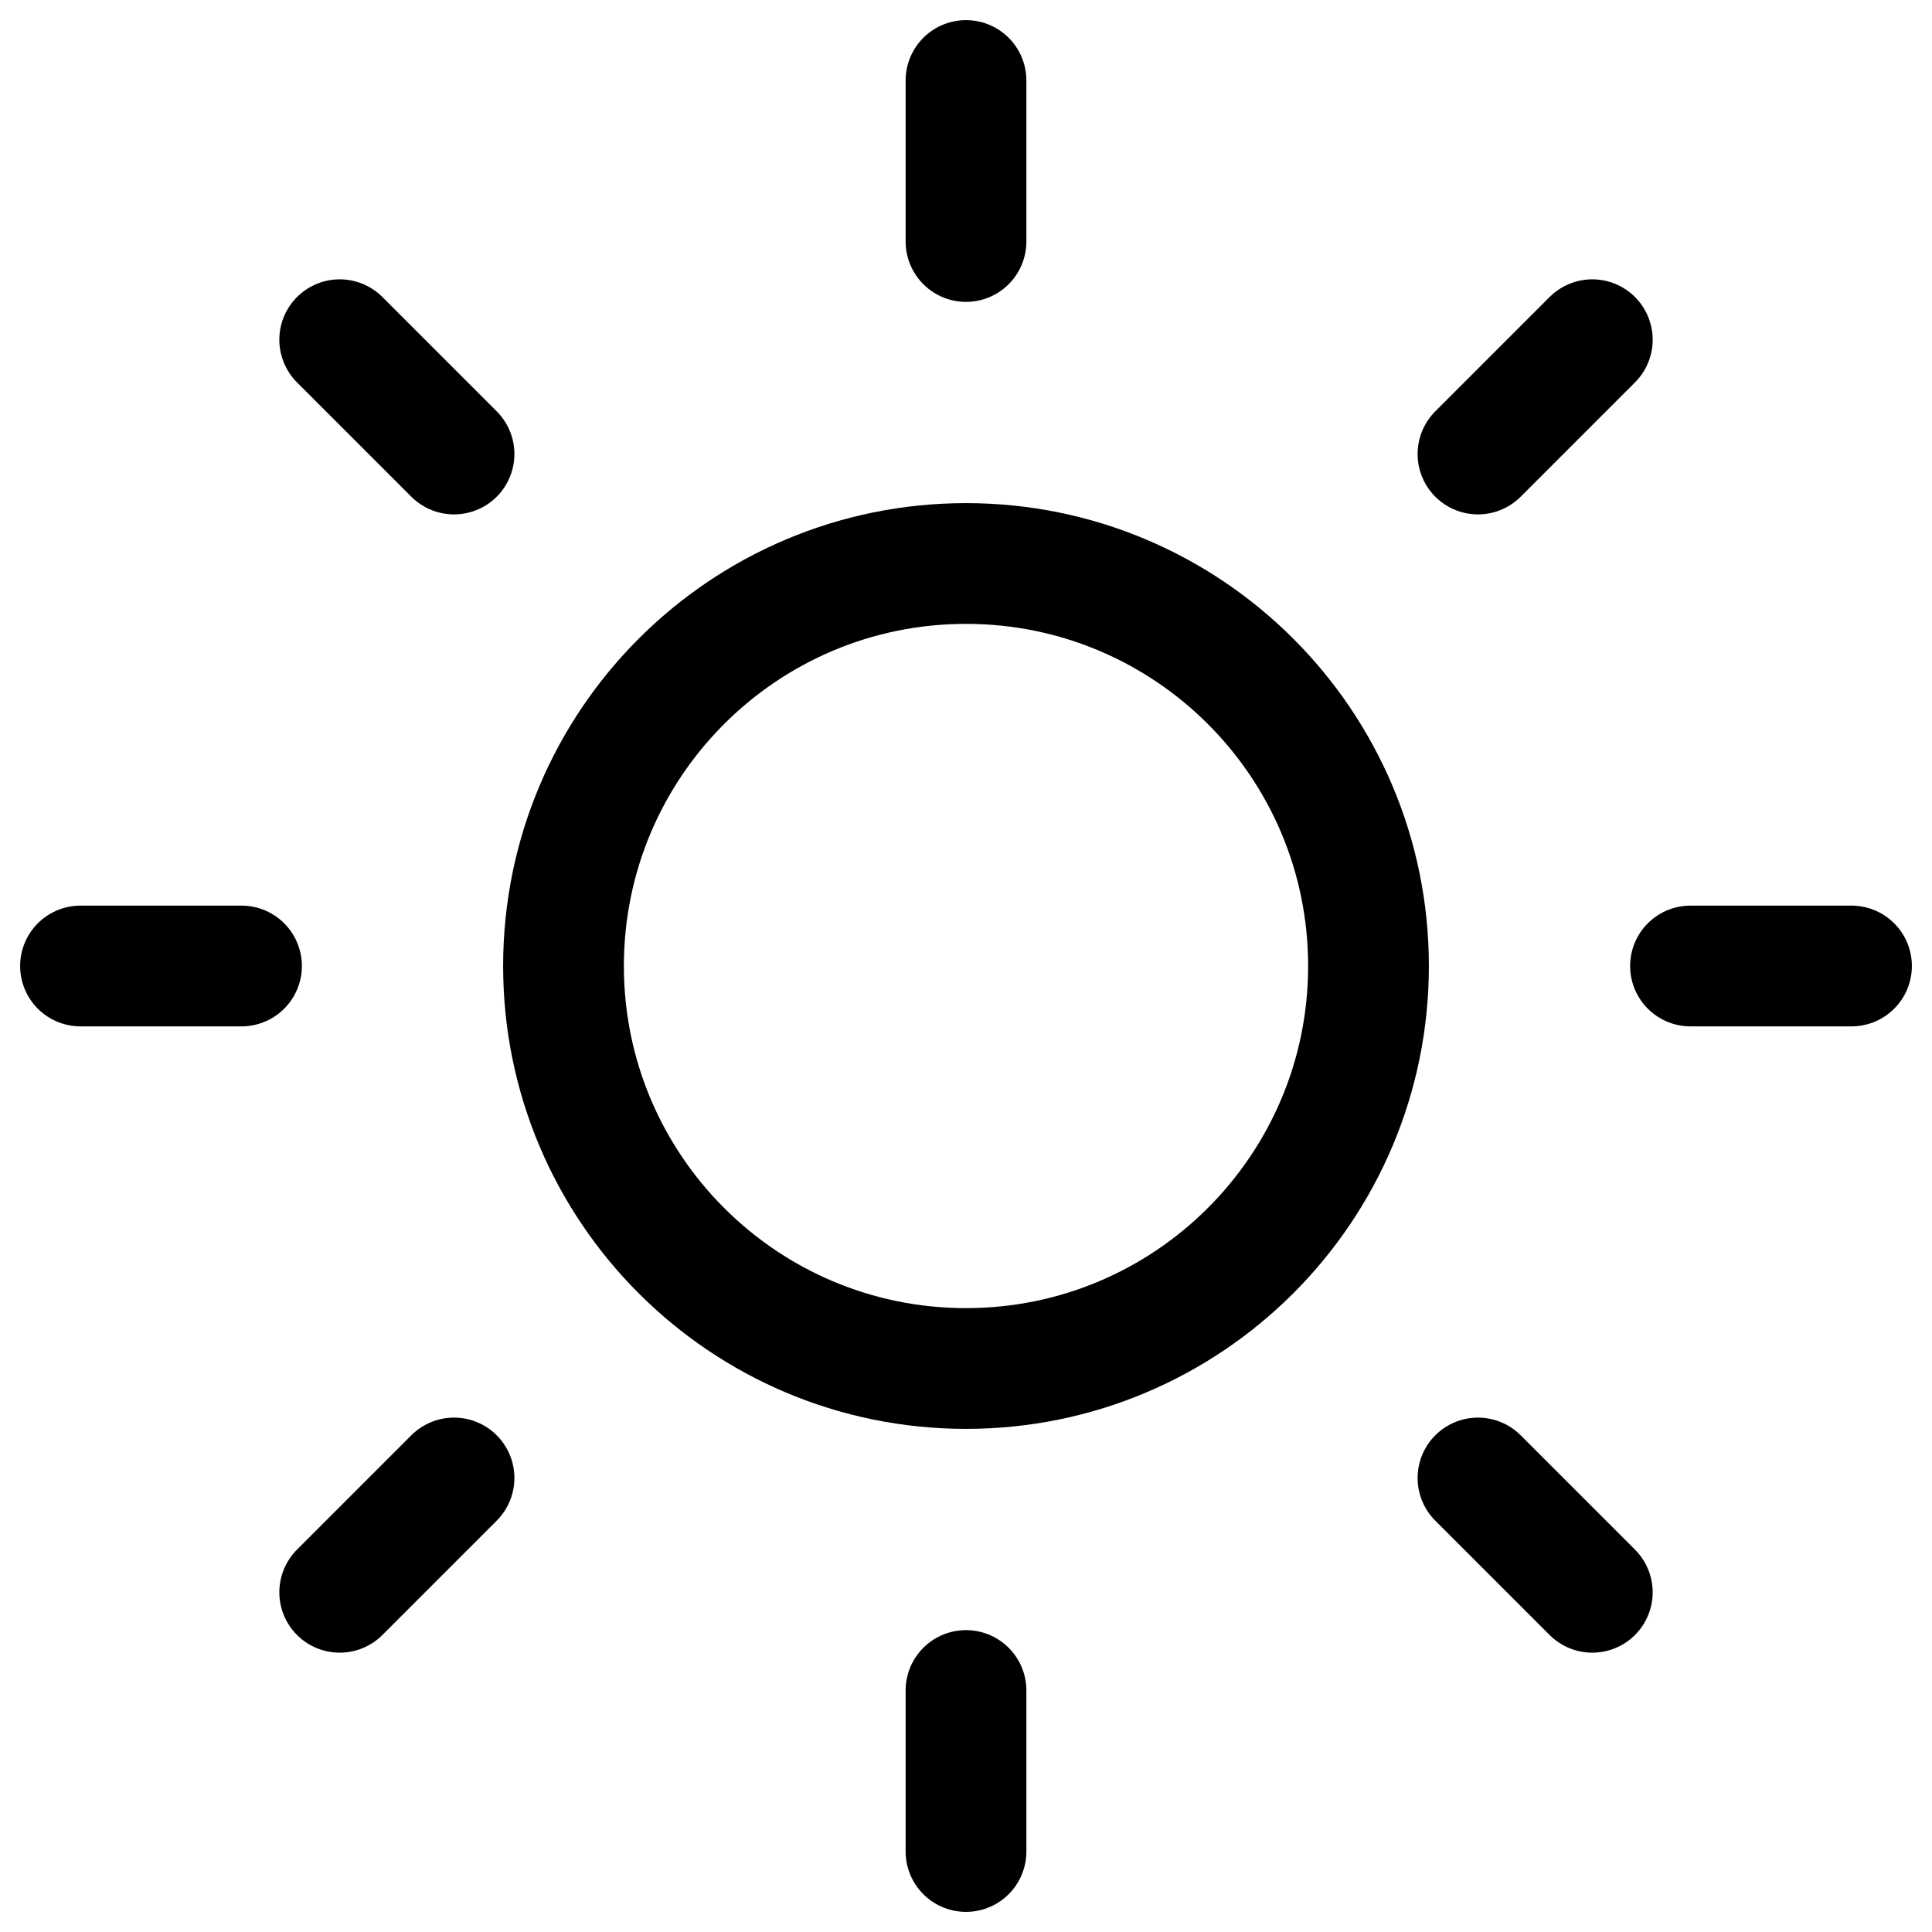
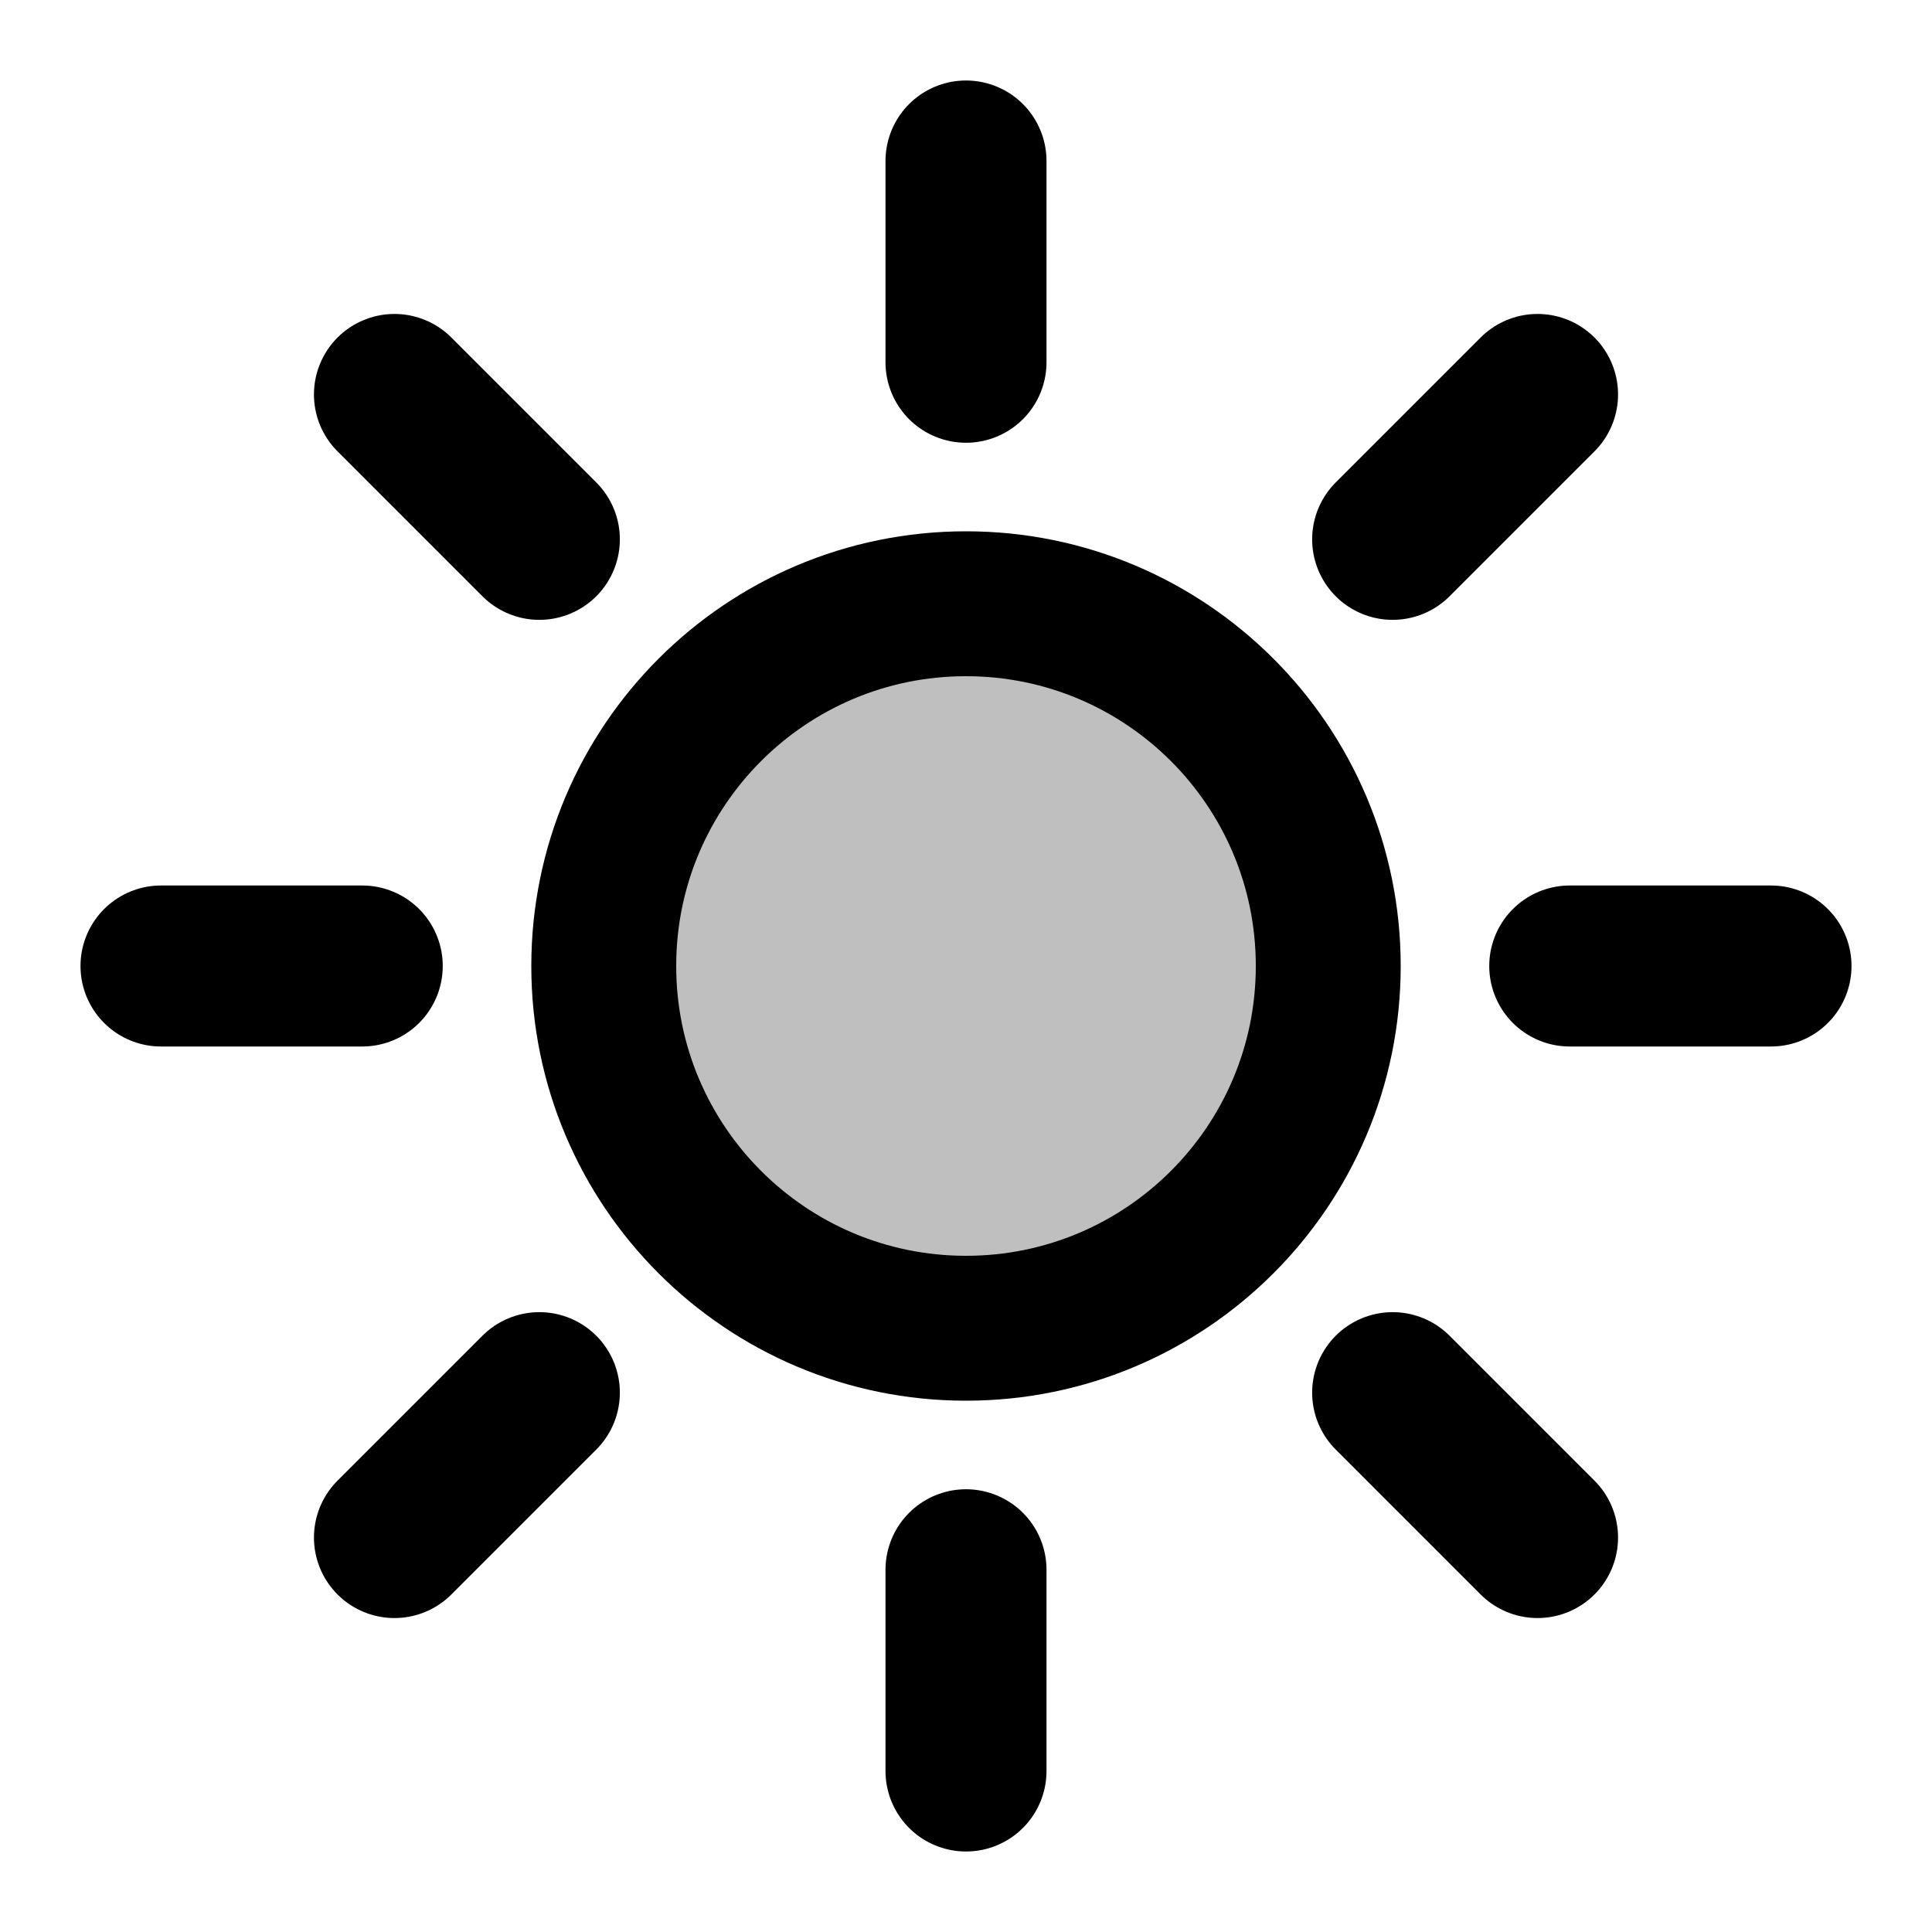
- <svg xmlns="http://www.w3.org/2000/svg" viewBox="0 0 24 24" width="24" height="24" fill="none" stroke="currentColor" stroke-width="1.5" stroke-linecap="round" stroke-linejoin="round">
-   <circle cx="12" cy="12" r="5" />
-   <line x1="12" y1="1" x2="12" y2="3" />
-   <line x1="12" y1="21" x2="12" y2="23" />
-   <line x1="4.22" y1="4.22" x2="5.64" y2="5.64" />
-   <line x1="18.36" y1="18.36" x2="19.78" y2="19.78" />
-   <line x1="1" y1="12" x2="3" y2="12" />
-   <line x1="21" y1="12" x2="23" y2="12" />
-   <line x1="4.22" y1="19.78" x2="5.64" y2="18.36" />
-   <line x1="18.36" y1="5.64" x2="19.78" y2="4.22" />
+ <svg xmlns="http://www.w3.org/2000/svg" viewBox="0 0 24 24" width="24" height="24">
+   <circle cx="12" cy="12" r="4.5" fill="currentColor" fill-opacity="0.25" stroke="currentColor" stroke-width="1.8" />
+   <line x1="12" y1="2" x2="12" y2="4.5" stroke="currentColor" stroke-width="2" stroke-linecap="round" />
+   <line x1="12" y1="19.5" x2="12" y2="22" stroke="currentColor" stroke-width="2" stroke-linecap="round" />
+   <line x1="2" y1="12" x2="4.5" y2="12" stroke="currentColor" stroke-width="2" stroke-linecap="round" />
+   <line x1="19.5" y1="12" x2="22" y2="12" stroke="currentColor" stroke-width="2" stroke-linecap="round" />
+   <line x1="4.9" y1="4.9" x2="6.7" y2="6.7" stroke="currentColor" stroke-width="2" stroke-linecap="round" />
+   <line x1="17.3" y1="17.3" x2="19.1" y2="19.1" stroke="currentColor" stroke-width="2" stroke-linecap="round" />
+   <line x1="4.9" y1="19.1" x2="6.7" y2="17.3" stroke="currentColor" stroke-width="2" stroke-linecap="round" />
+   <line x1="17.3" y1="6.7" x2="19.1" y2="4.9" stroke="currentColor" stroke-width="2" stroke-linecap="round" />
</svg>
